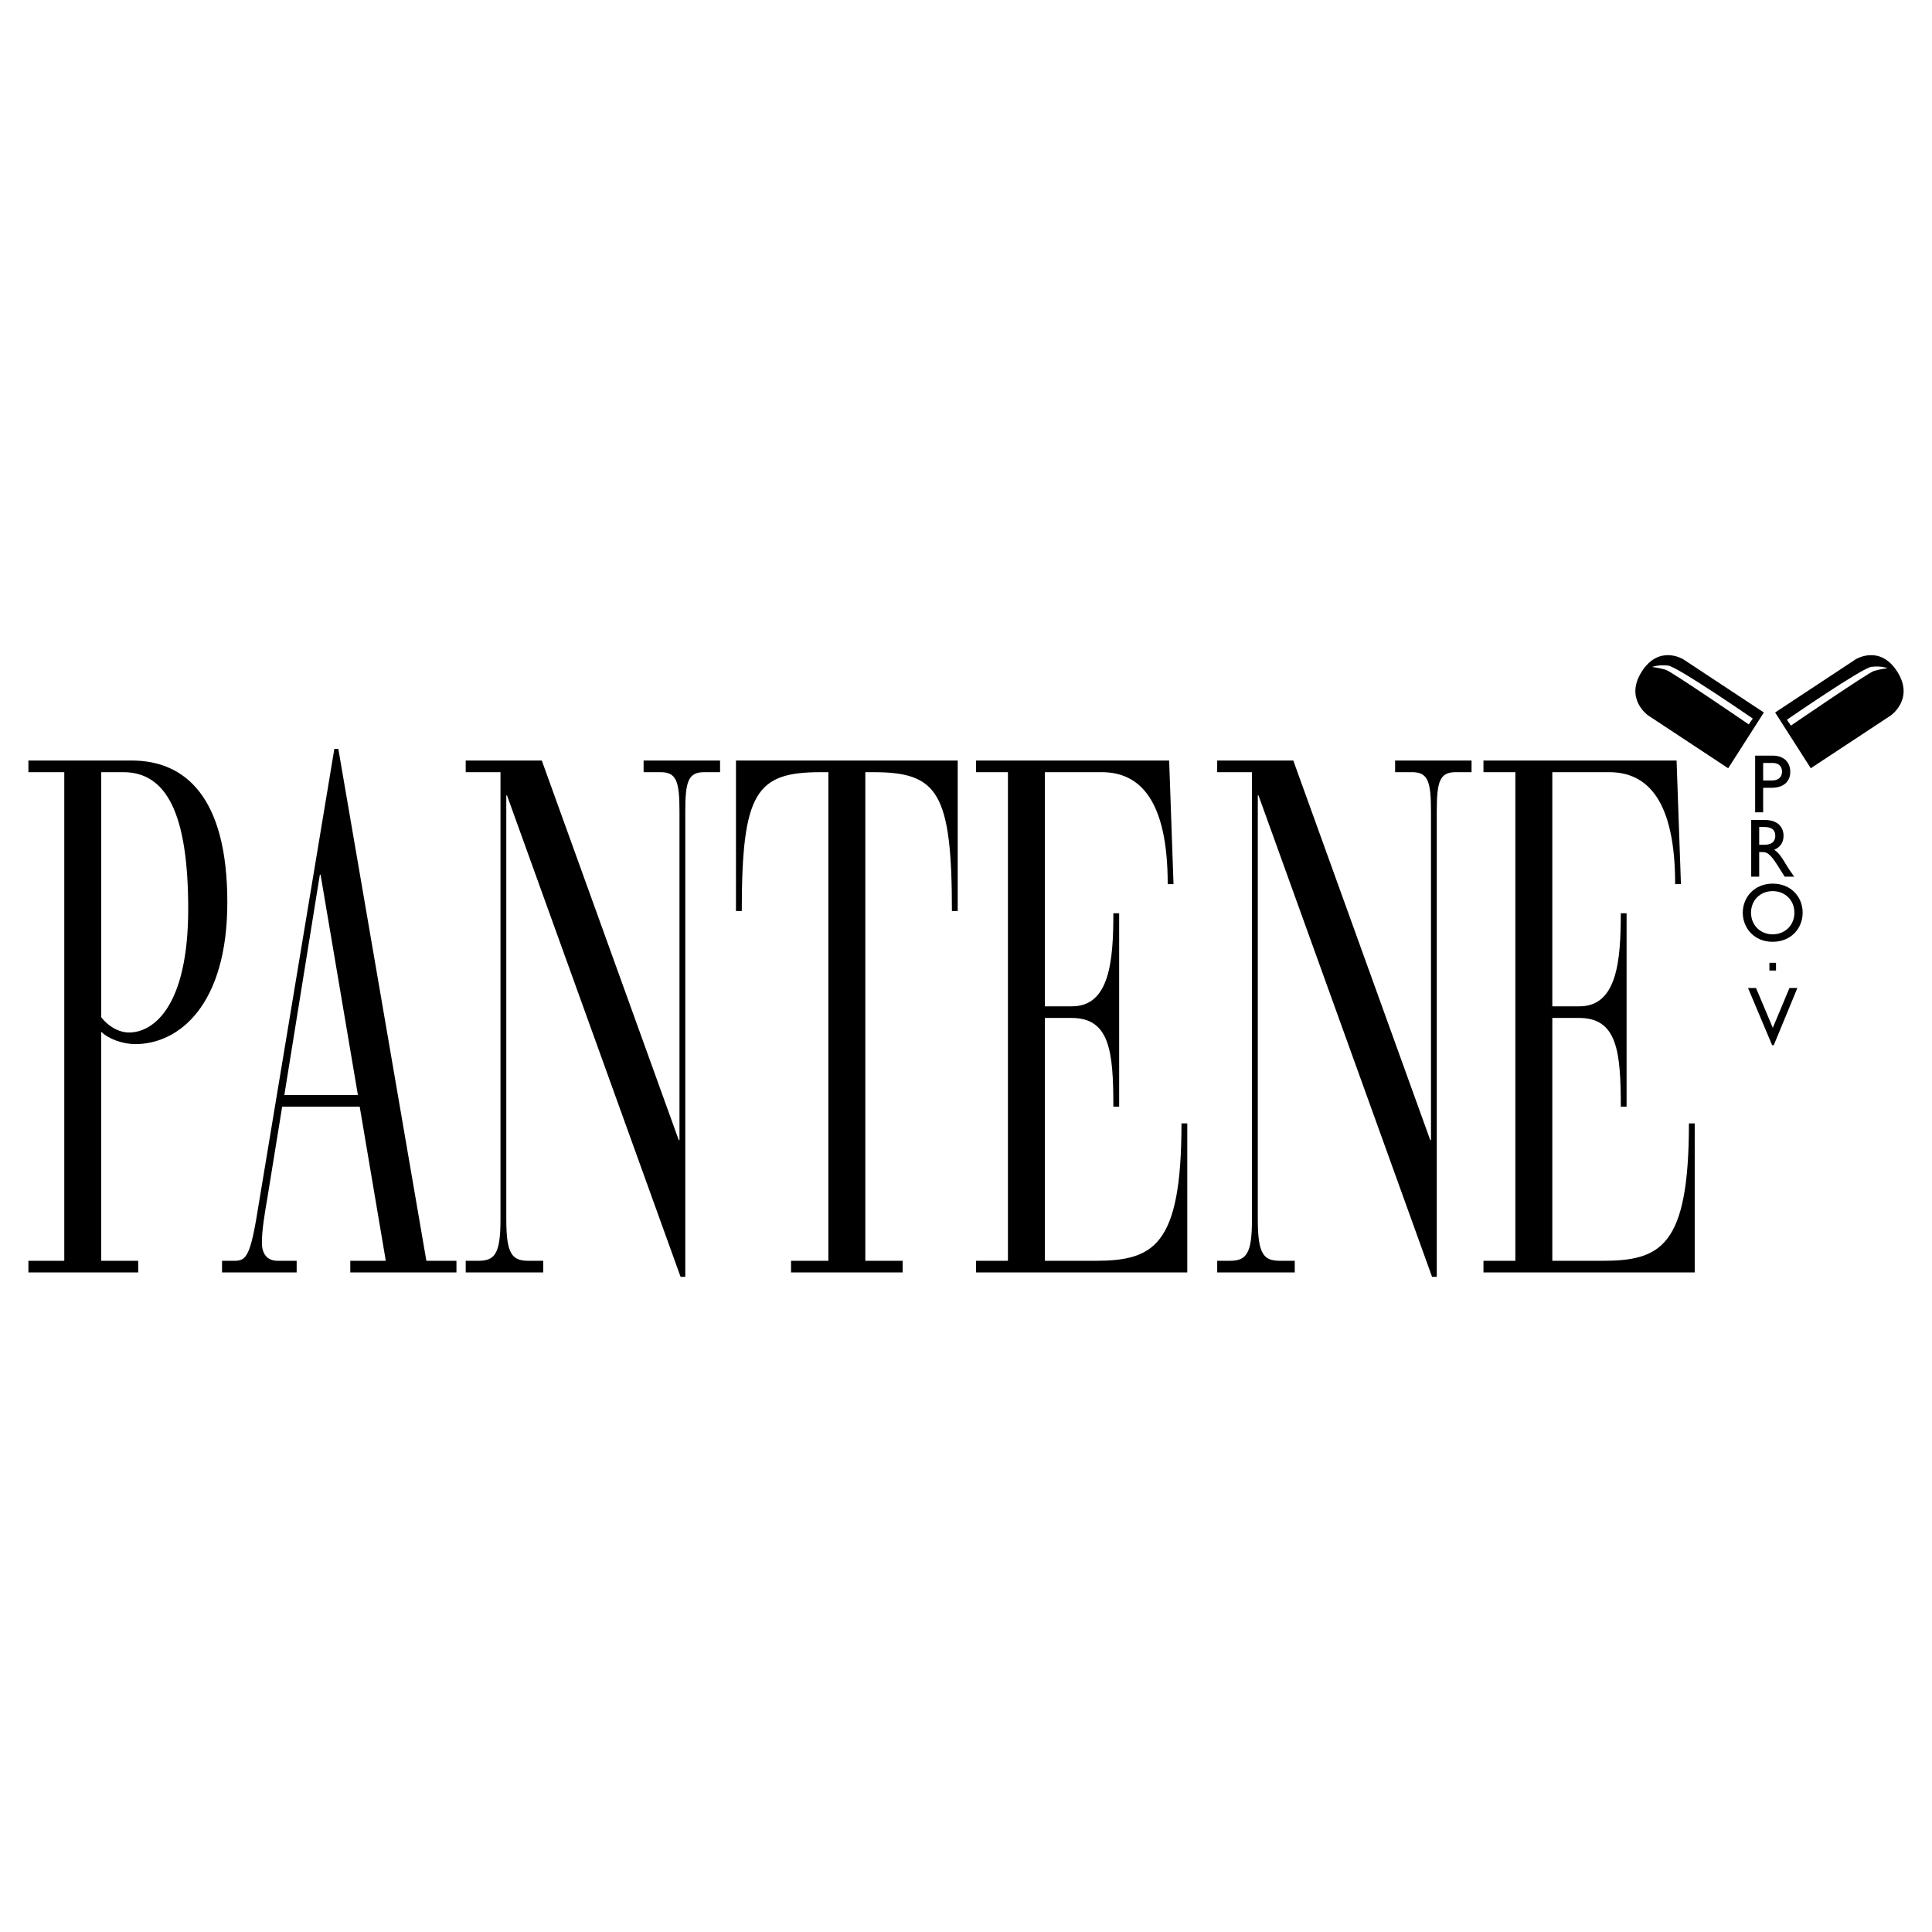
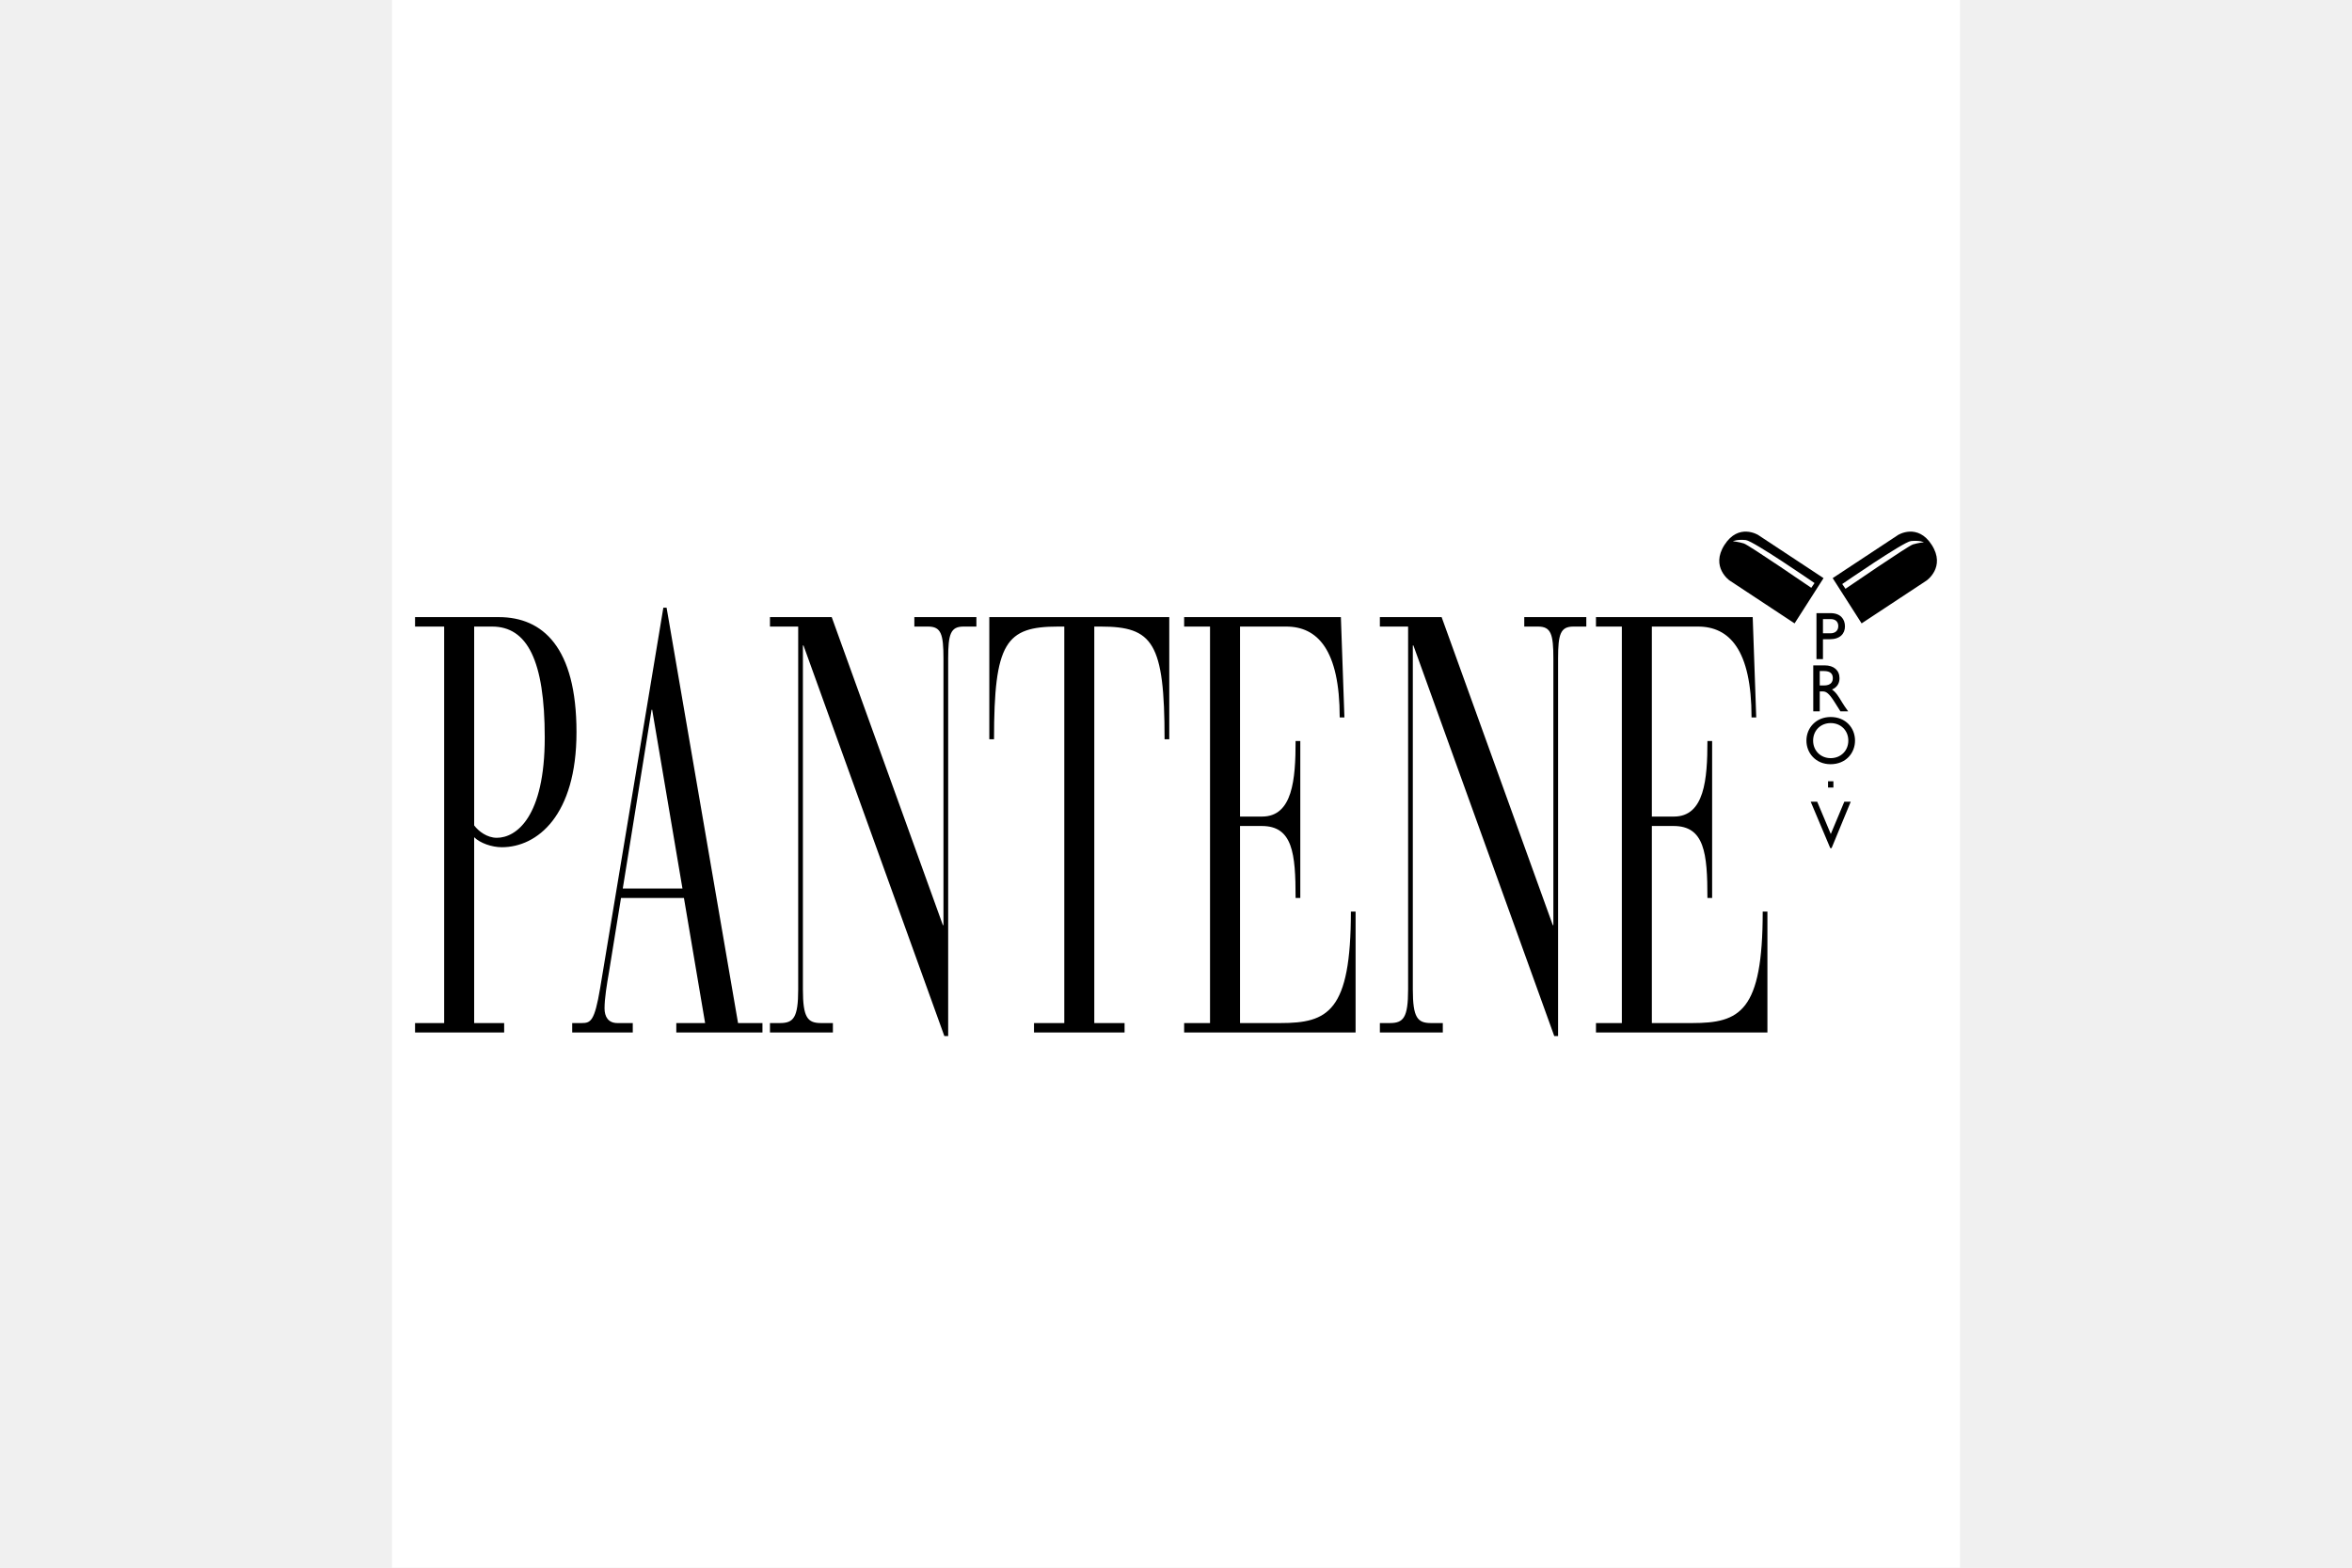
- <svg xmlns="http://www.w3.org/2000/svg" viewBox="0 0 192.756 192.756">
+ <svg xmlns="http://www.w3.org/2000/svg" width="75" height="50" viewBox="0 0 192.756 192.756">
  <g fill-rule="evenodd" clip-rule="evenodd">
    <path fill="#fff" d="M0 0h192.756v192.756H0V0z" />
    <path d="M175.111 75.39v5.654h.799v-2.446h.832c1.287 0 1.873-.697 1.873-1.583 0-.896-.554-1.625-1.768-1.625h-1.736zm.799.73h.938c.725 0 .945.448.945.862 0 .563-.383.887-.979.887h-.904V76.12zM174.717 81.812v5.655h.798v-2.455h.334c.408 0 .742.133 1.476 1.293l.733 1.161h.954c-.384-.539-.522-.73-.758-1.12-.425-.705-.734-1.227-1.239-1.567.595-.24.929-.729.929-1.385 0-.979-.701-1.583-1.825-1.583h-1.402v.001zm.798.697h.514c.774 0 1.084.323 1.093.854.008.473-.237.92-1.093.92h-.514v-1.774zM173.877 91.062c0 1.534 1.148 2.902 2.967 2.902 1.883 0 3.007-1.377 3.007-2.902 0-1.575-1.157-2.902-2.991-2.902-1.801 0-2.983 1.336-2.983 2.902zm.823 0c0-1.244.921-2.155 2.159-2.155 1.248 0 2.168.911 2.168 2.155 0 1.235-.92 2.156-2.168 2.156-1.238 0-2.159-.921-2.159-2.156zM177.193 96.06h-.659v.77h.659v-.77zM179.324 98.574h-.789l-1.663 3.973-1.671-3.973h-.799l2.405 5.705h.163l2.354-5.705zM6.414 125.791h-3.58v1.162h10.954v-1.162H10.1v-22.852c.723.725 2.169 1.232 3.398 1.232 4.374 0 9.182-3.918 9.182-14.146 0-10.448-4.158-14.147-9.544-14.147H2.834v1.161h3.579v48.752h.001zm3.687-48.751h2.205c4.302 0 6.471 4.135 6.471 13.639 0 9.794-3.506 12.333-5.893 12.333-1.192 0-2.241-.799-2.783-1.523V77.04zM38.491 125.791h-3.542v1.162H45.54v-1.162h-3l-8.785-51.073h-.398l-7.772 46.794c-.687 4.062-1.157 4.279-2.277 4.279h-1.156v1.162h7.446v-1.162h-1.88c-1.156 0-1.59-.797-1.59-1.812 0-1.234.289-2.975.542-4.426l1.482-9.141h7.736l2.603 15.379zm-2.784-16.541h-7.338l3.542-21.981h.073l3.723 21.981zM67.901 127.389h.47V80.957c0-2.975.29-3.917 1.88-3.917h1.59v-1.161h-7.628v1.161h1.699c1.591 0 1.88.943 1.88 3.917v32.791h-.072l-13.665-37.87h-7.591v1.161h3.47v44.617c0 3.482-.578 4.135-2.241 4.135h-1.229v1.162H54.2v-1.162h-1.446c-1.663 0-2.241-.652-2.241-4.135V79.361h.072l17.316 48.028zM82.646 125.791h-3.724v1.162h11.134v-1.162h-3.723V77.04h.795c6.398 0 7.845 1.958 7.845 13.856h.578V75.878H73.428v15.018h.579c0-11.898 1.446-13.856 7.88-13.856h.759v48.751zM100.561 125.791h-3.182v1.162h21.076V112.08h-.578c0 12.334-2.82 13.711-8.676 13.711h-4.953v-24.23h2.675c3.796 0 4.157 3.338 4.157 8.852h.578V91.114h-.578c0 4.715-.361 9.287-4.121 9.287h-2.711V77.04h5.676c3.832 0 6.579 2.829 6.579 11.172h.579l-.435-12.333H97.379v1.161h3.182v48.751zM142.877 127.389h.47V80.957c0-2.975.29-3.917 1.88-3.917h1.591v-1.161h-7.628v1.161h1.699c1.591 0 1.88.943 1.88 3.917v32.791h-.072l-13.665-37.87h-7.592v1.161h3.471v44.617c0 3.482-.578 4.135-2.241 4.135h-1.229v1.162h7.736v-1.162h-1.446c-1.662 0-2.24-.652-2.24-4.135V79.361h.071l17.315 48.028zM151.188 125.791h-3.182v1.162h21.076V112.08h-.578c0 12.334-2.82 13.711-8.677 13.711h-4.952v-24.23h2.675c3.796 0 4.157 3.338 4.157 8.852h.578V91.114h-.578c0 4.715-.361 9.287-4.121 9.287h-2.711V77.04h5.675c3.832 0 6.58 2.829 6.58 11.172h.578l-.435-12.333h-19.268v1.161h3.182v48.751h.001zM175.98 71.084l-3.558 5.565-7.985-5.27s-2.381-1.648-.637-4.377c1.744-2.729 4.143-1.223 4.143-1.223l8.037 5.305zM177.105 71.084l3.557 5.565 7.985-5.27s2.382-1.648.638-4.377c-1.744-2.729-4.143-1.223-4.143-1.223l-8.037 5.305z" />
    <path d="M174.873 71.69s-7.514-5.183-8.442-5.284c-1.036-.113-1.594.141-1.594.141s.749.088 1.349.274 8.286 5.453 8.286 5.453l.401-.584zM178.279 71.81s7.513-5.183 8.442-5.284c1.036-.112 1.594.141 1.594.141s-.75.089-1.349.274c-.6.186-8.287 5.453-8.287 5.453l-.4-.584z" fill="#fff" />
  </g>
</svg>
